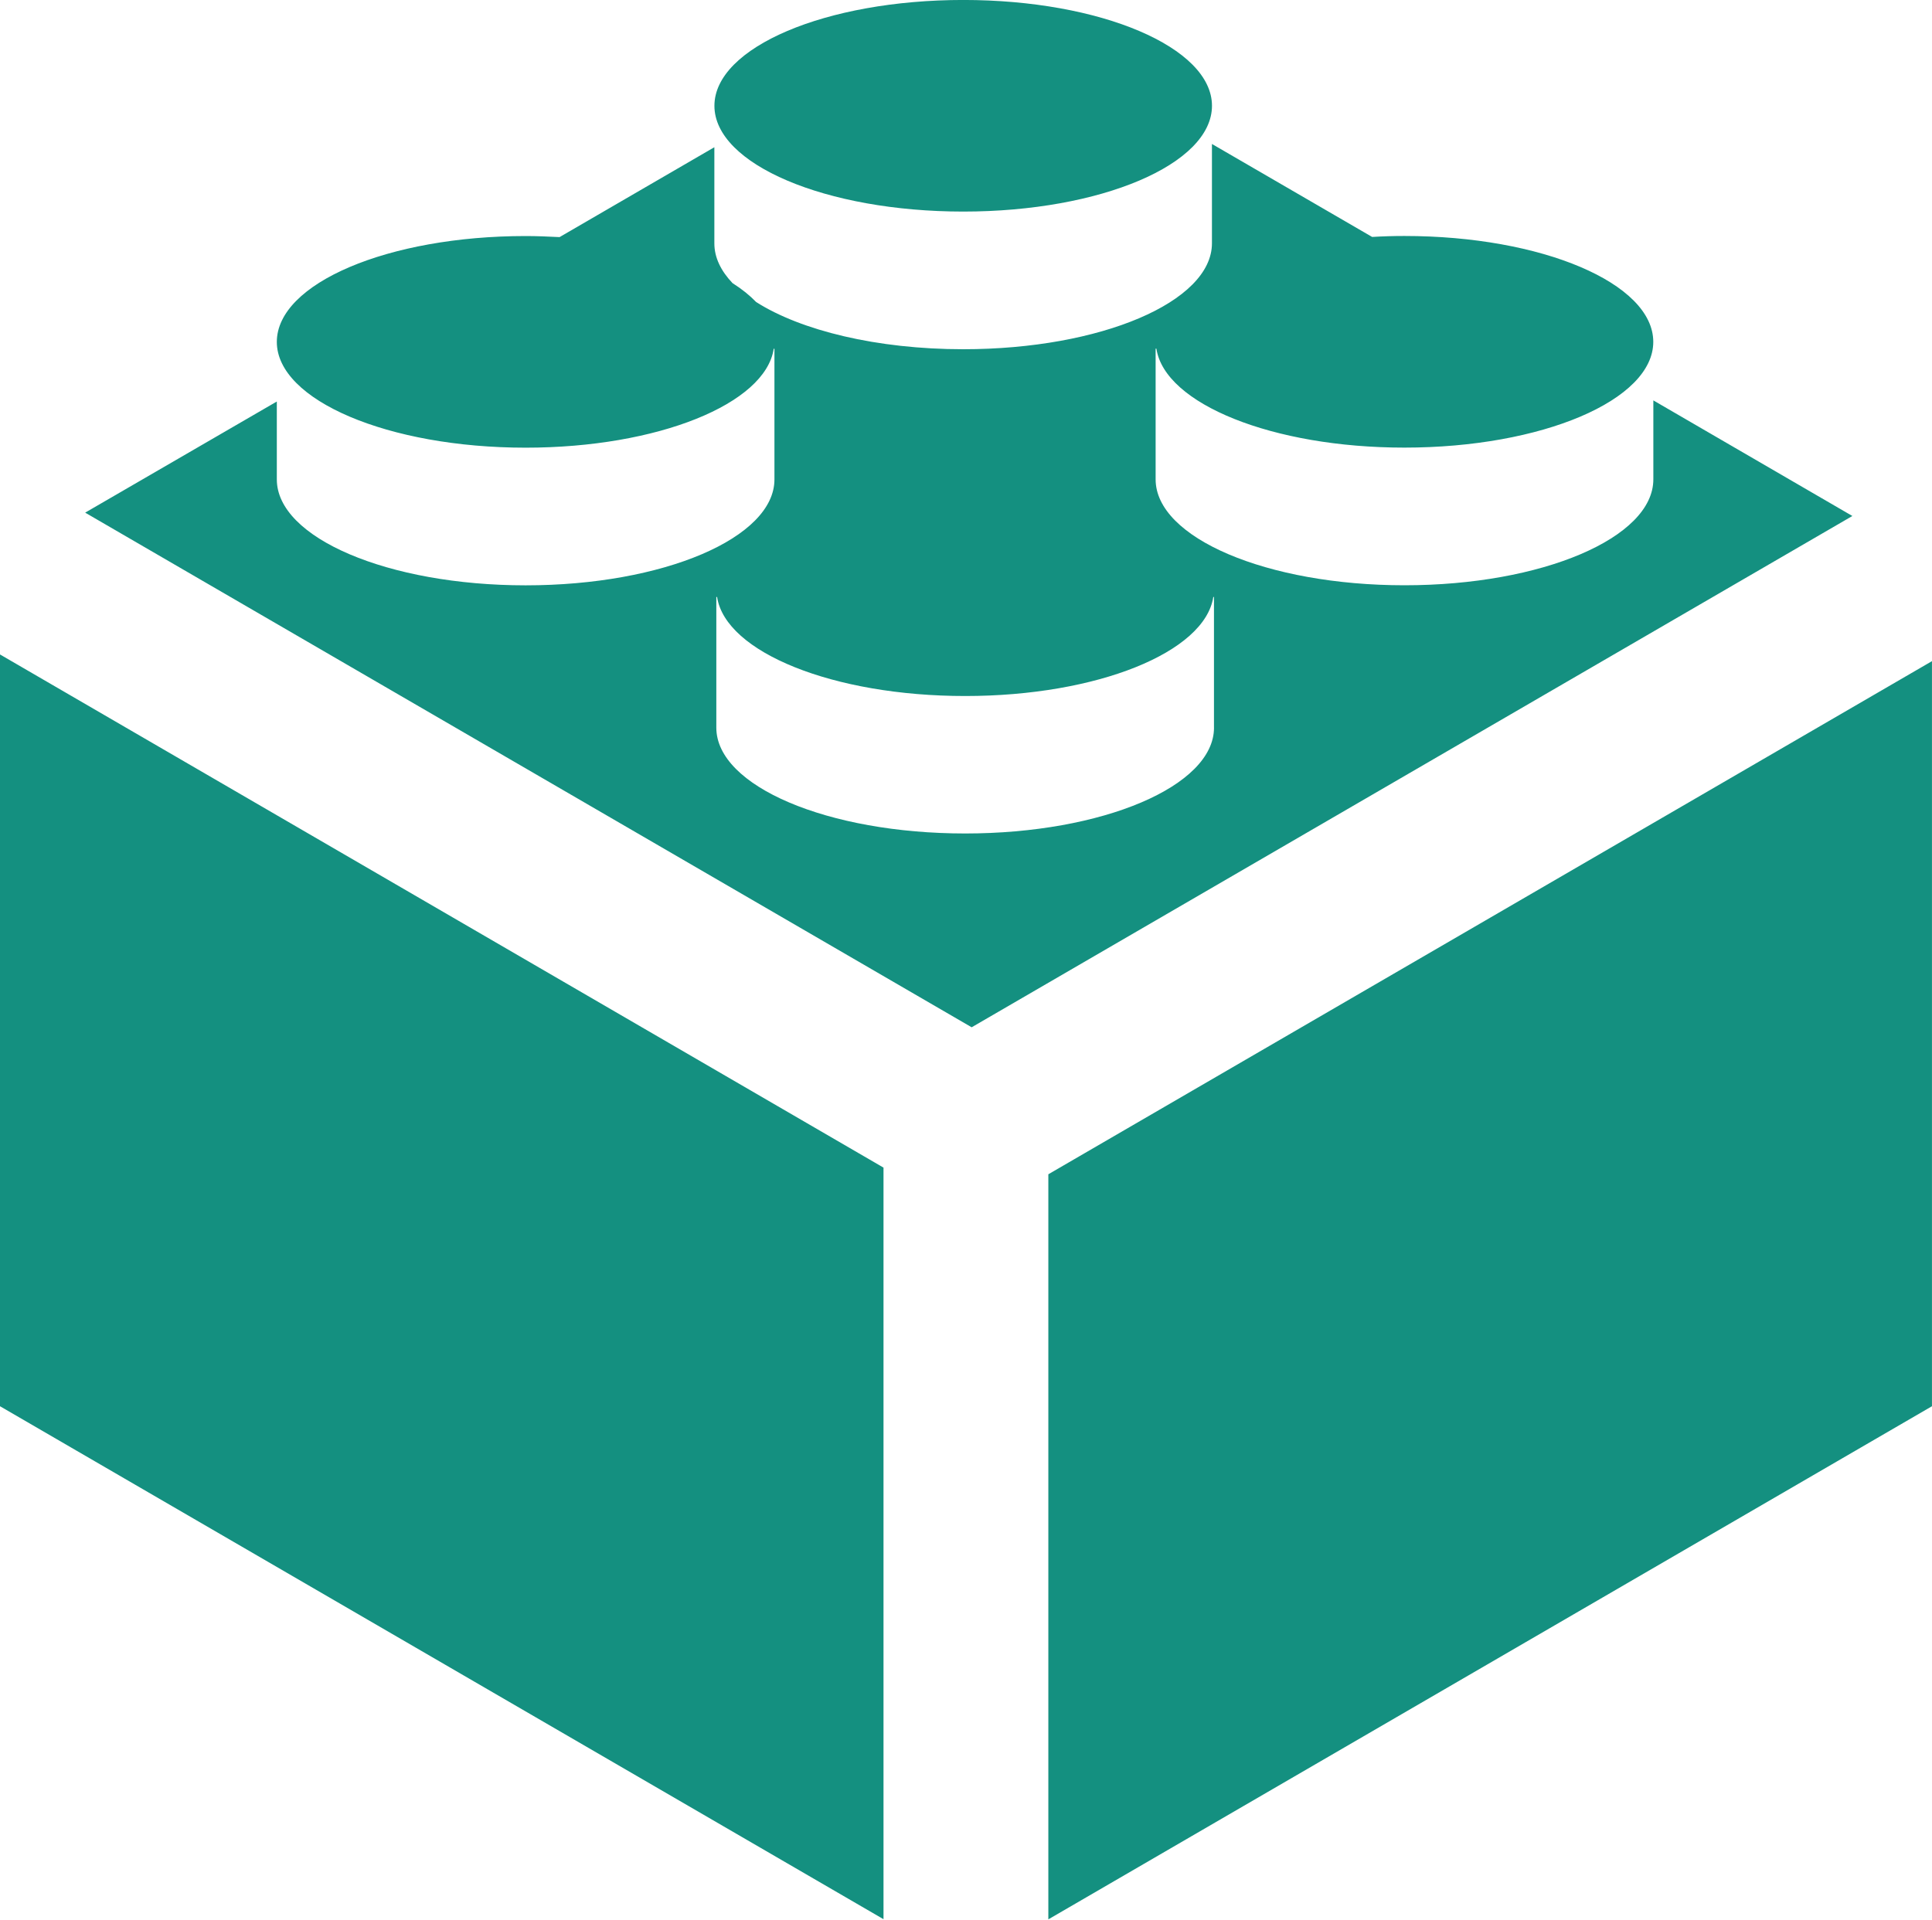
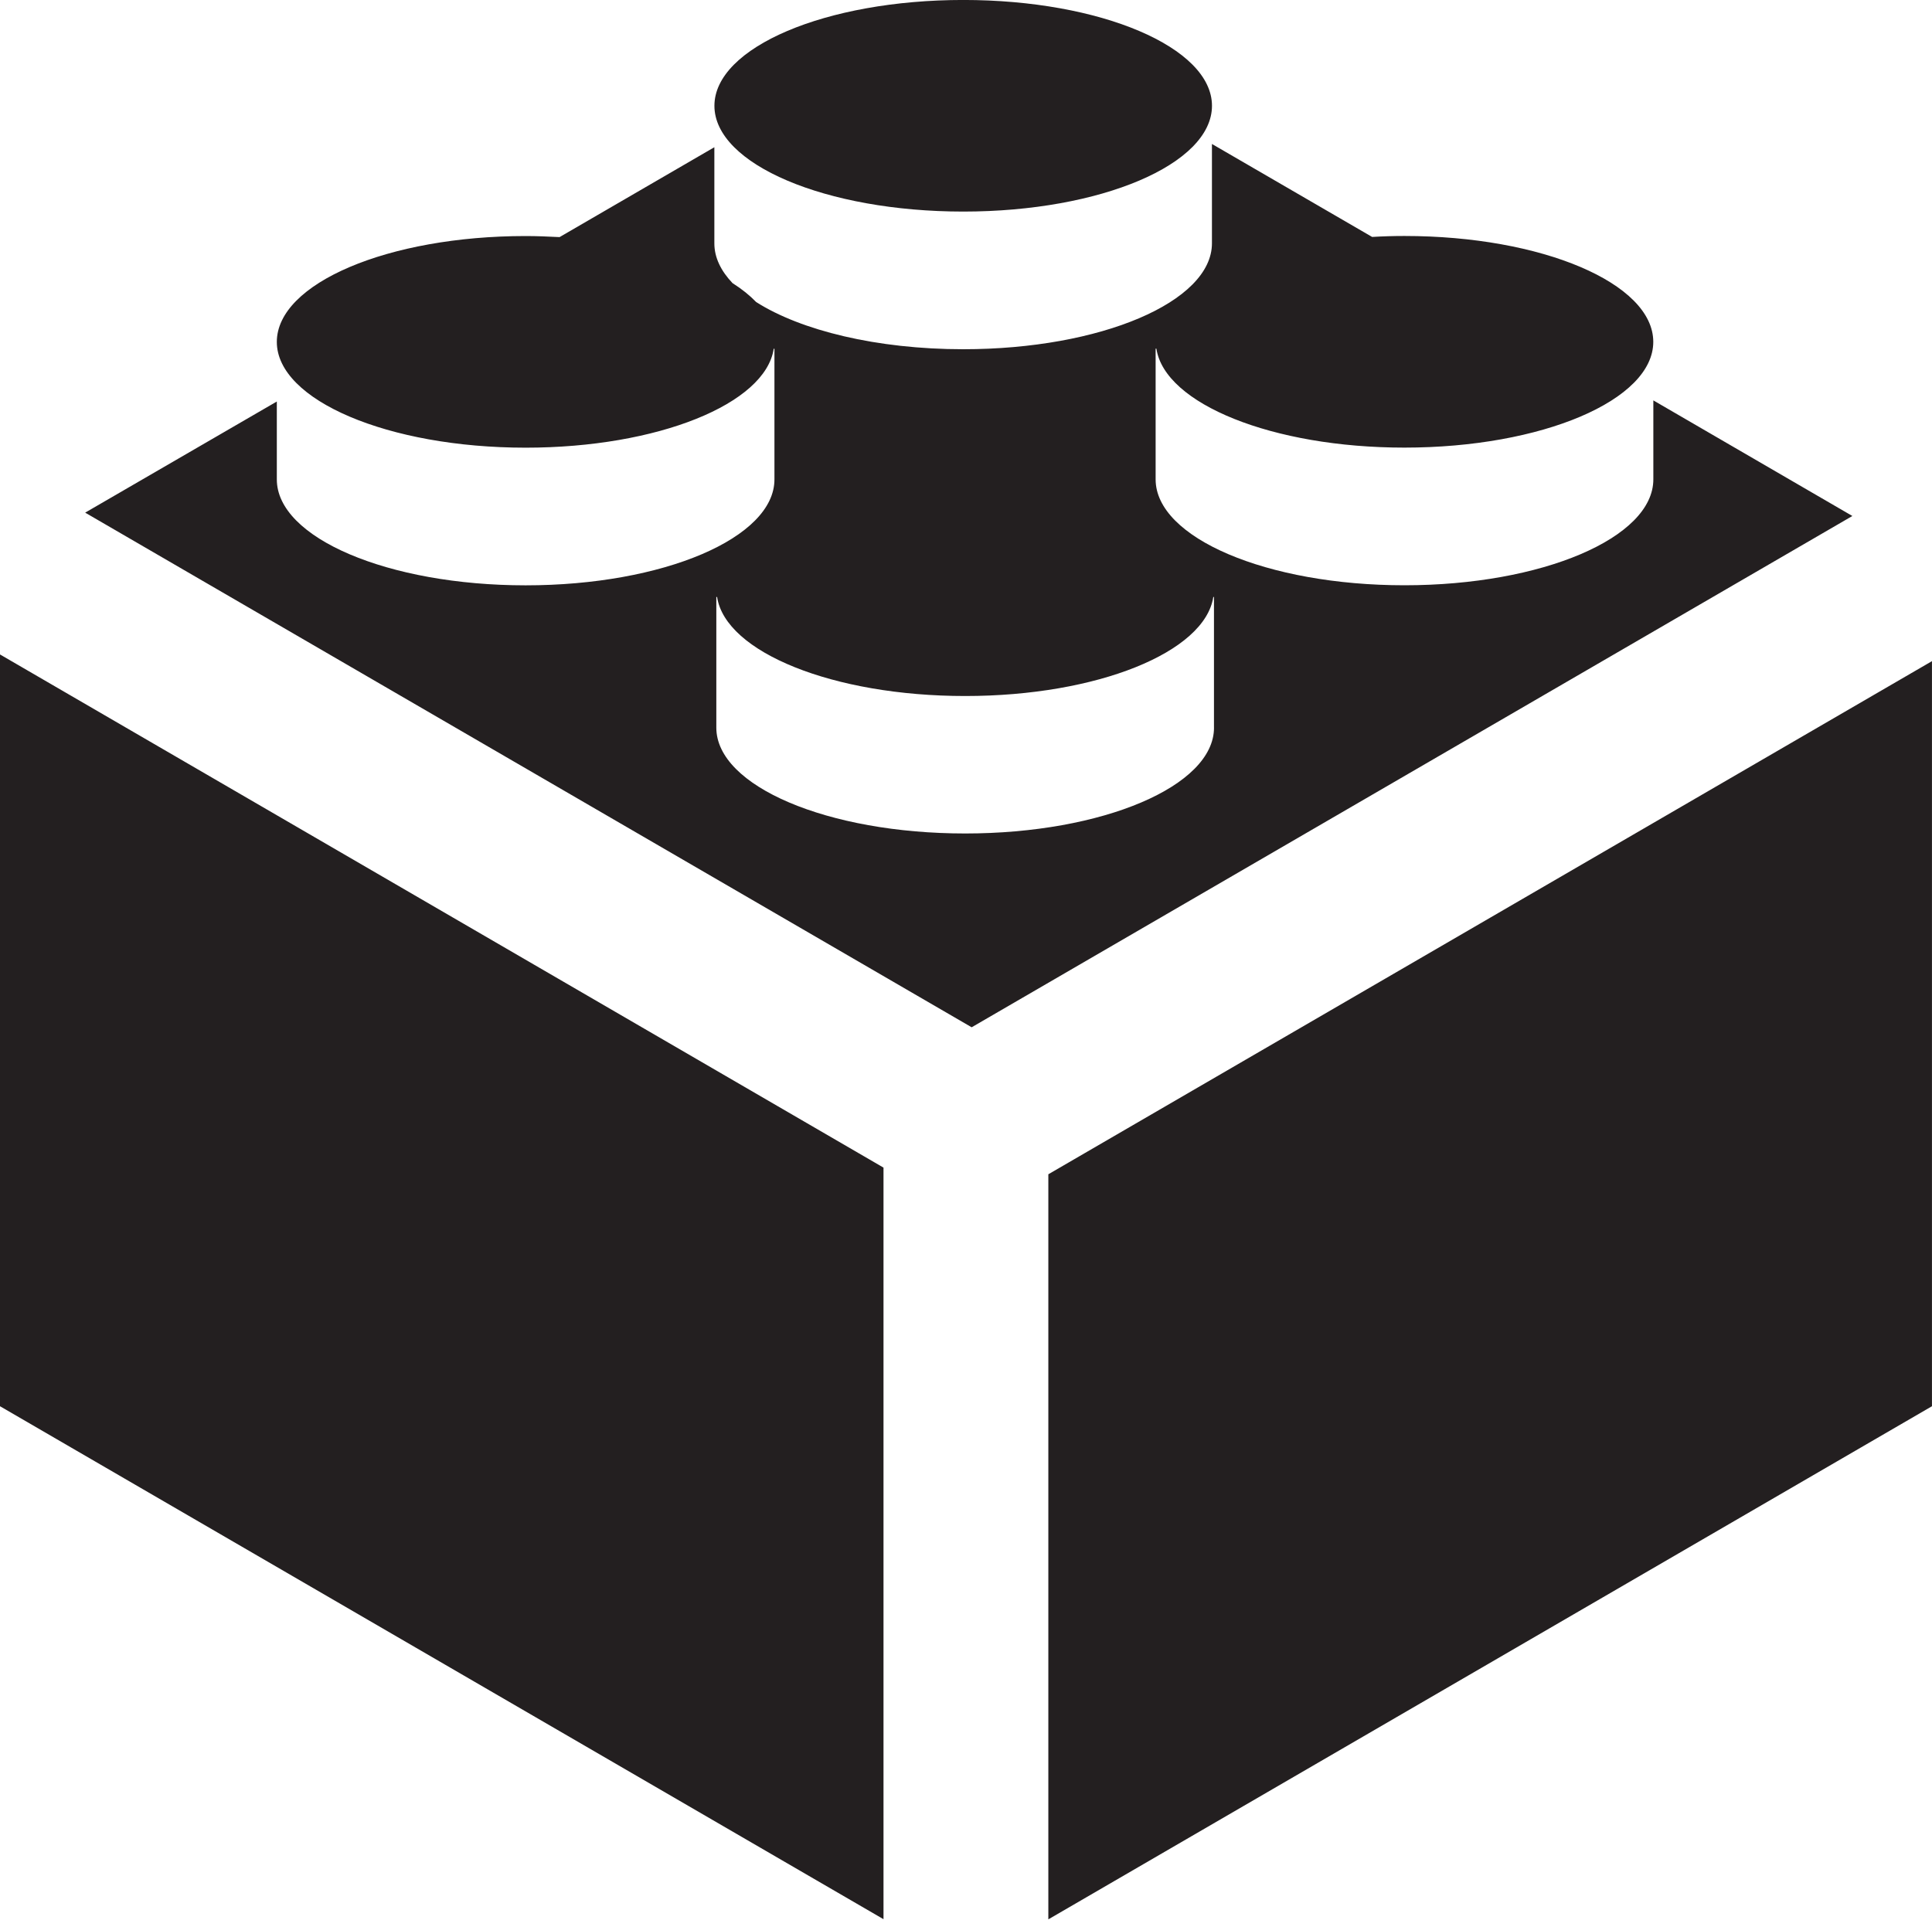
<svg xmlns="http://www.w3.org/2000/svg" version="1.1" id="Layer_1" x="0px" y="0px" width="60px" height="59.62px" viewBox="226.001 226.19 60 59.62" enable-background="new 226.001 226.19 60 59.62" xml:space="preserve">
-   <path fill="#149080" d="M226.001,269.871l27.438,15.934v-23.346l-27.438-15.94V269.871z M277.347,238.627v2.453 c0,1.817-3.458,3.29-7.73,3.29c-4.266,0-7.727-1.473-7.727-3.29v-4.059h0.024c0.26,1.714,3.604,3.073,7.702,3.073 c4.272,0,7.729-1.474,7.729-3.285c0-1.819-3.457-3.289-7.729-3.289c-0.339,0-0.675,0.01-1.002,0.03l-4.975-2.888v3.086 c0,1.817-3.454,3.29-7.723,3.29c-2.683,0-5.045-0.583-6.433-1.467c-0.196-0.203-0.439-0.401-0.732-0.586 c-0.363-0.381-0.565-0.797-0.565-1.236v-2.986l-4.807,2.792c-0.347-0.017-0.696-0.033-1.054-0.033c-4.267,0-7.727,1.469-7.727,3.289 c0,1.811,3.46,3.285,7.727,3.285c4.099,0,7.446-1.358,7.705-3.073h0.022v4.059c0,1.817-3.455,3.29-7.727,3.29 c-4.267,0-7.727-1.473-7.727-3.29v-2.42l-5.952,3.452l27.531,15.986l27.351-15.882L277.347,238.627z M263.703,248.793 c0,1.817-3.46,3.287-7.727,3.287c-4.269,0-7.729-1.47-7.729-3.287v-4.059h0.024c0.26,1.715,3.603,3.076,7.705,3.076 c4.101,0,7.443-1.361,7.705-3.076h0.021V248.793L263.703,248.793z M258.558,262.666v23.144L286,269.871v-23.144L258.558,262.666z  M255.917,232.762c4.269,0,7.723-1.47,7.723-3.286c0-1.814-3.454-3.287-7.723-3.287c-4.27,0-7.729,1.472-7.729,3.287 C248.187,231.292,251.647,232.762,255.917,232.762" />
+   <path fill="#231F20" d="M226.001,269.871l27.438,15.934v-23.346l-27.438-15.94V269.871z M277.347,238.627v2.453 c0,1.817-3.458,3.29-7.73,3.29c-4.266,0-7.727-1.473-7.727-3.29v-4.059h0.024c0.26,1.714,3.604,3.073,7.702,3.073 c4.272,0,7.729-1.474,7.729-3.285c0-1.819-3.457-3.289-7.729-3.289c-0.339,0-0.675,0.01-1.002,0.03l-4.975-2.888v3.086 c0,1.817-3.454,3.29-7.723,3.29c-2.683,0-5.045-0.583-6.433-1.467c-0.196-0.203-0.439-0.401-0.732-0.586 c-0.363-0.381-0.565-0.797-0.565-1.236v-2.986l-4.807,2.792c-0.347-0.017-0.696-0.033-1.054-0.033c-4.267,0-7.727,1.469-7.727,3.289 c0,1.811,3.46,3.285,7.727,3.285c4.099,0,7.446-1.358,7.705-3.073h0.022v4.059c0,1.817-3.455,3.29-7.727,3.29 c-4.267,0-7.727-1.473-7.727-3.29v-2.42l-5.952,3.452l27.531,15.986l27.351-15.882L277.347,238.627z M263.703,248.793 c0,1.817-3.46,3.287-7.727,3.287c-4.269,0-7.729-1.47-7.729-3.287v-4.059h0.024c0.26,1.715,3.603,3.076,7.705,3.076 c4.101,0,7.443-1.361,7.705-3.076h0.021V248.793L263.703,248.793z M258.558,262.666v23.144L286,269.871v-23.144L258.558,262.666z  M255.917,232.762c4.269,0,7.723-1.47,7.723-3.286c0-1.814-3.454-3.287-7.723-3.287c-4.27,0-7.729,1.472-7.729,3.287 C248.187,231.292,251.647,232.762,255.917,232.762" />
</svg>
